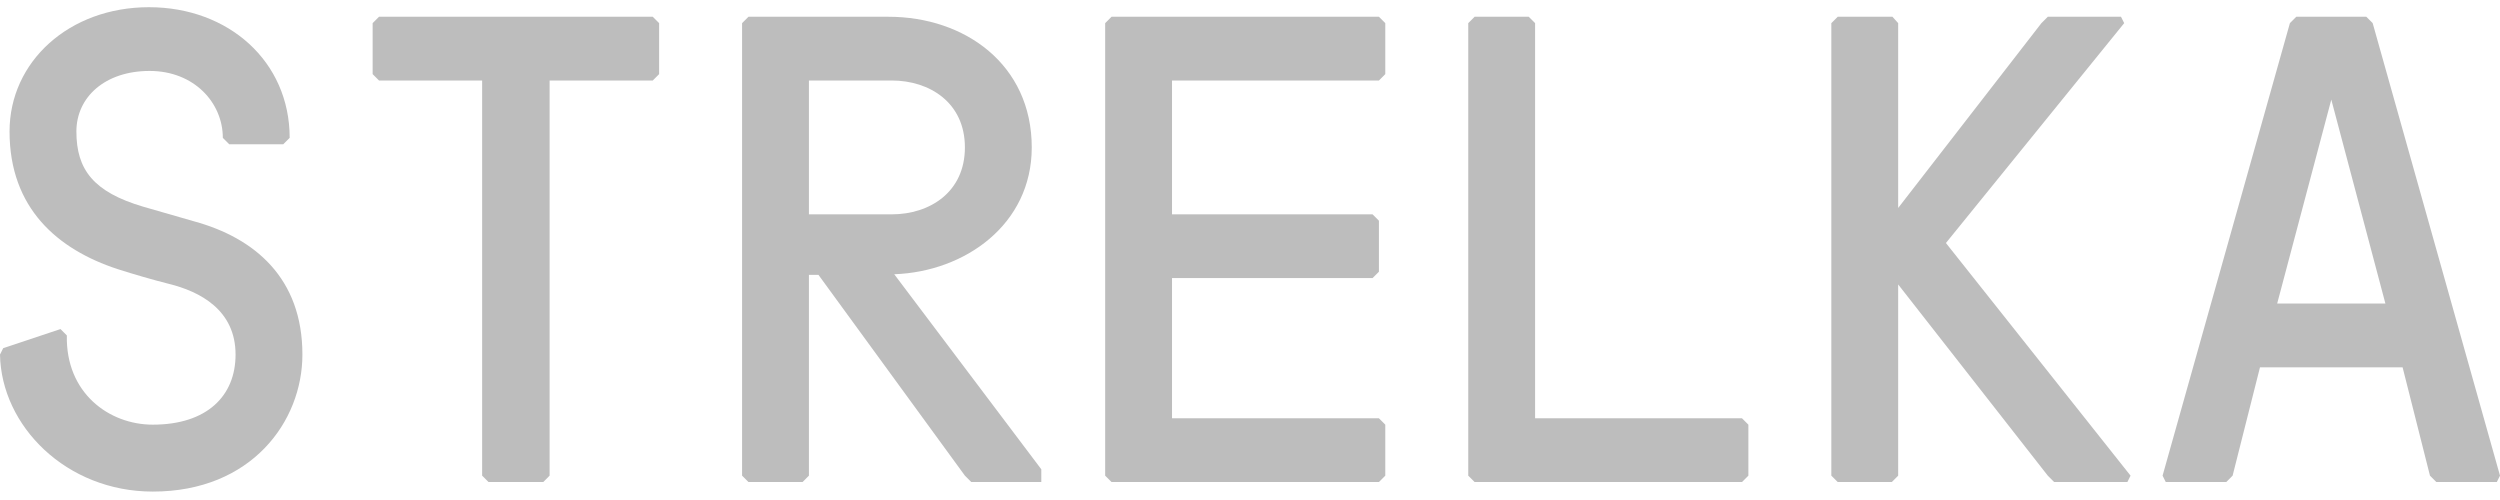
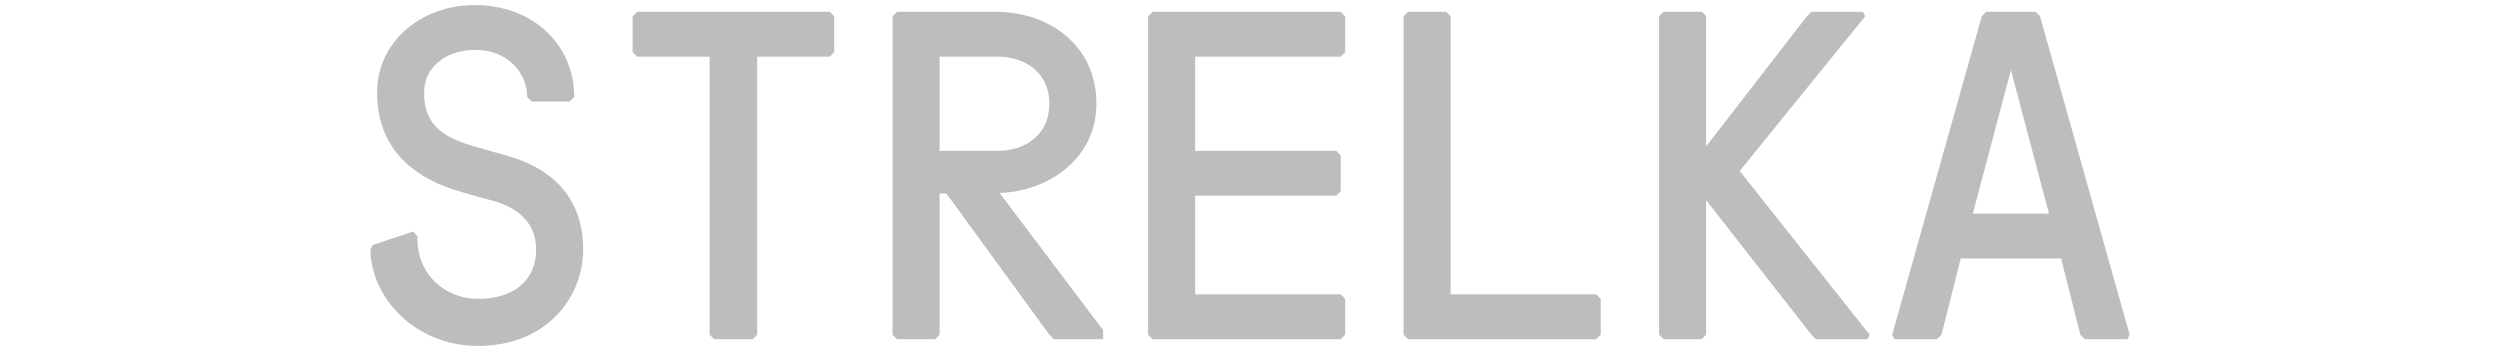
- <svg xmlns="http://www.w3.org/2000/svg" width="160" height="32" viewBox="0 0 160 32" fill="none">
+ <svg xmlns="http://www.w3.org/2000/svg" width="270" height="38" viewBox="0 0 160 32" fill="none">
  <path d="M18.131 9.231L18.539 8.823C18.539 3.929 14.627 0.461 9.534 0.461C4.441 0.461 0.611 3.929 0.611 8.415C0.611 13.31 3.667 15.961 7.538 17.226C8.556 17.552 9.82 17.919 10.797 18.164C12.794 18.654 15.076 19.836 15.076 22.692C15.076 25.343 13.242 27.178 9.779 27.178C6.967 27.178 4.197 25.139 4.278 21.468L3.871 21.06L0.204 22.284L0 22.692C0.081 27.26 4.237 31.461 9.779 31.461C16.094 31.461 19.354 26.975 19.354 22.692C19.354 17.797 16.298 15.227 12.427 14.167L9.168 13.229C5.989 12.29 4.889 10.863 4.889 8.415C4.889 6.213 6.723 4.54 9.575 4.54C12.427 4.54 14.261 6.58 14.261 8.823L14.668 9.231H18.131Z" fill="#BDBDBD" />
  <path d="M23.849 4.744L24.256 5.152H30.857V30.442L31.264 30.85H34.768L35.175 30.442V5.152H41.776L42.184 4.744V1.481L41.776 1.073H24.256L23.849 1.481V4.744Z" fill="#BDBDBD" />
  <path d="M47.493 30.442L47.901 30.85H51.364L51.771 30.442V17.593H52.383L61.754 30.442L62.161 30.85H66.643V30.034L57.231 17.552C61.754 17.389 66.032 14.371 66.032 9.435C66.032 4.132 61.754 1.073 56.865 1.073H47.901L47.493 1.481V30.442ZM51.771 13.718V5.152H57.068C59.513 5.152 61.754 6.58 61.754 9.435C61.754 12.29 59.513 13.718 57.068 13.718H51.771Z" fill="#BDBDBD" />
  <path d="M70.731 30.442L71.138 30.85H88.251L88.658 30.442V27.178L88.251 26.771H75.009V17.797H87.843L88.251 17.389V14.126L87.843 13.718H75.009V5.152H88.251L88.658 4.744V1.481L88.251 1.073H71.138L70.731 1.481V30.442Z" fill="#BDBDBD" />
  <path d="M93.968 30.442L94.375 30.85H111.488L111.896 30.442V27.178L111.488 26.771H98.246V1.481L97.839 1.073H94.375L93.968 1.481V30.442Z" fill="#BDBDBD" />
  <path d="M131.058 1.073L130.651 1.481L121.483 13.31V1.481L121.117 1.073H117.613L117.205 1.481V30.442L117.613 30.85H121.076L121.483 30.442V18.205L131.058 30.442L131.466 30.85H136.152L136.355 30.442L124.539 15.553L135.948 1.481L135.744 1.073H131.058Z" fill="#BDBDBD" />
  <path d="M138.405 30.442L138.609 30.85H142.48L142.887 30.442L144.639 23.508H153.766L155.518 30.442L155.925 30.85H159.796L160 30.442L151.851 1.481L151.444 1.073H146.962L146.554 1.481L138.405 30.442ZM149.203 6.376L152.666 19.428H145.739L149.203 6.376Z" fill="#BDBDBD" />
</svg>
